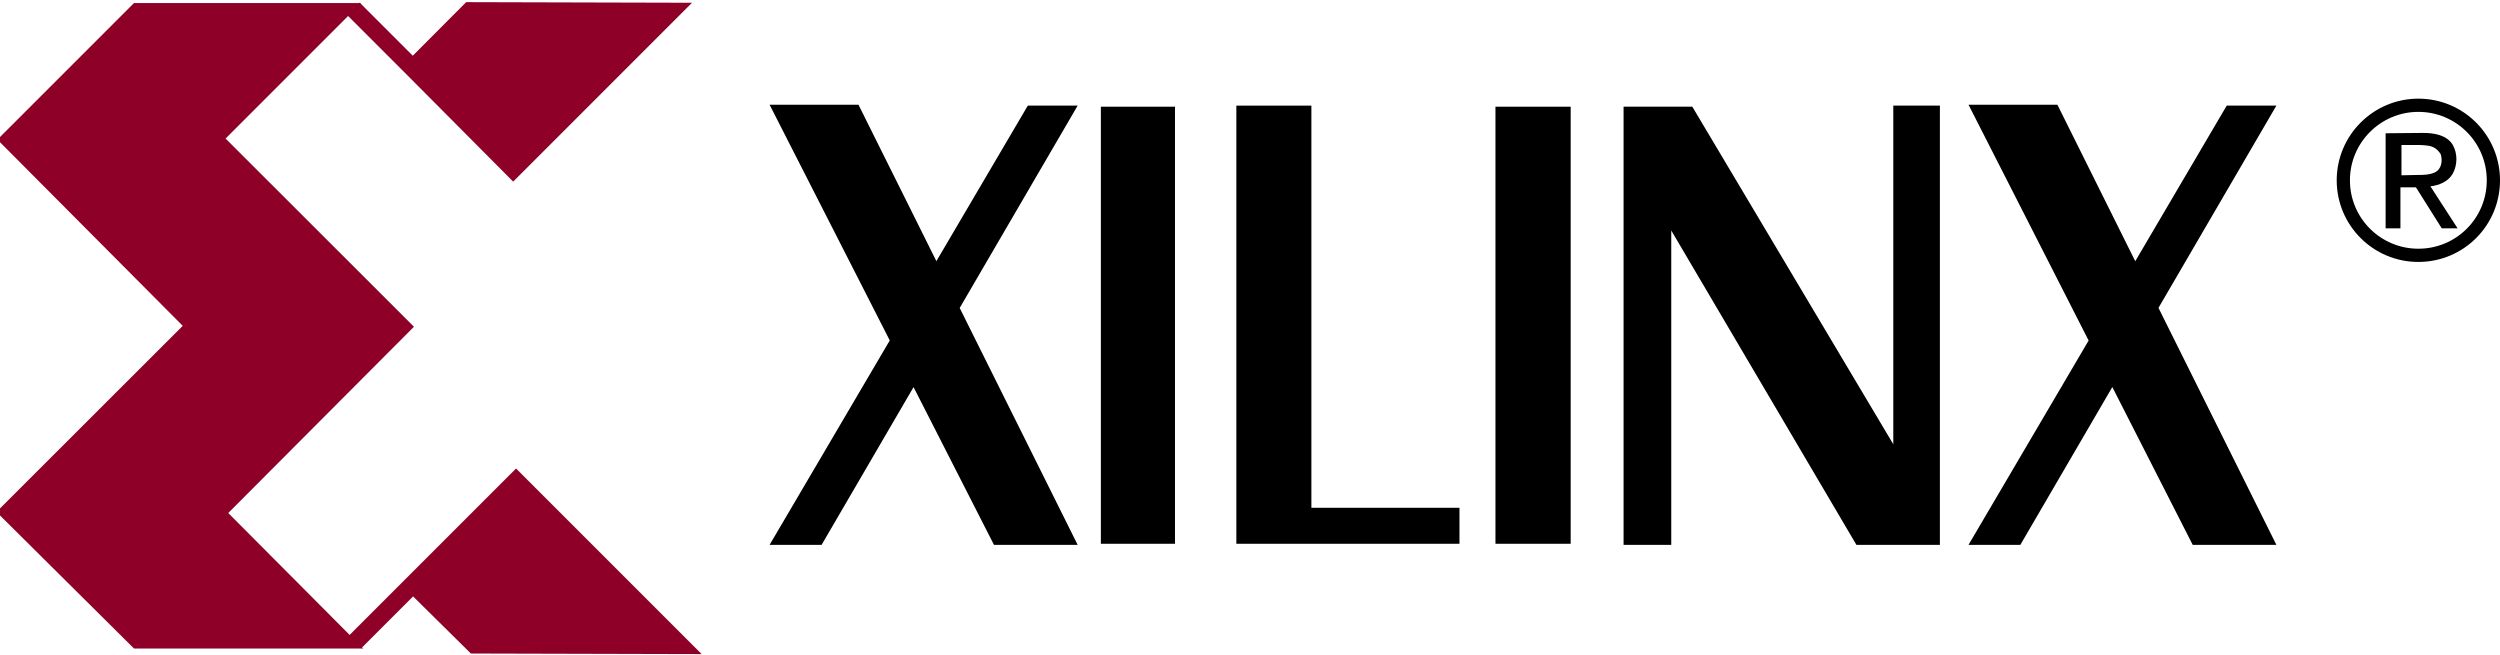
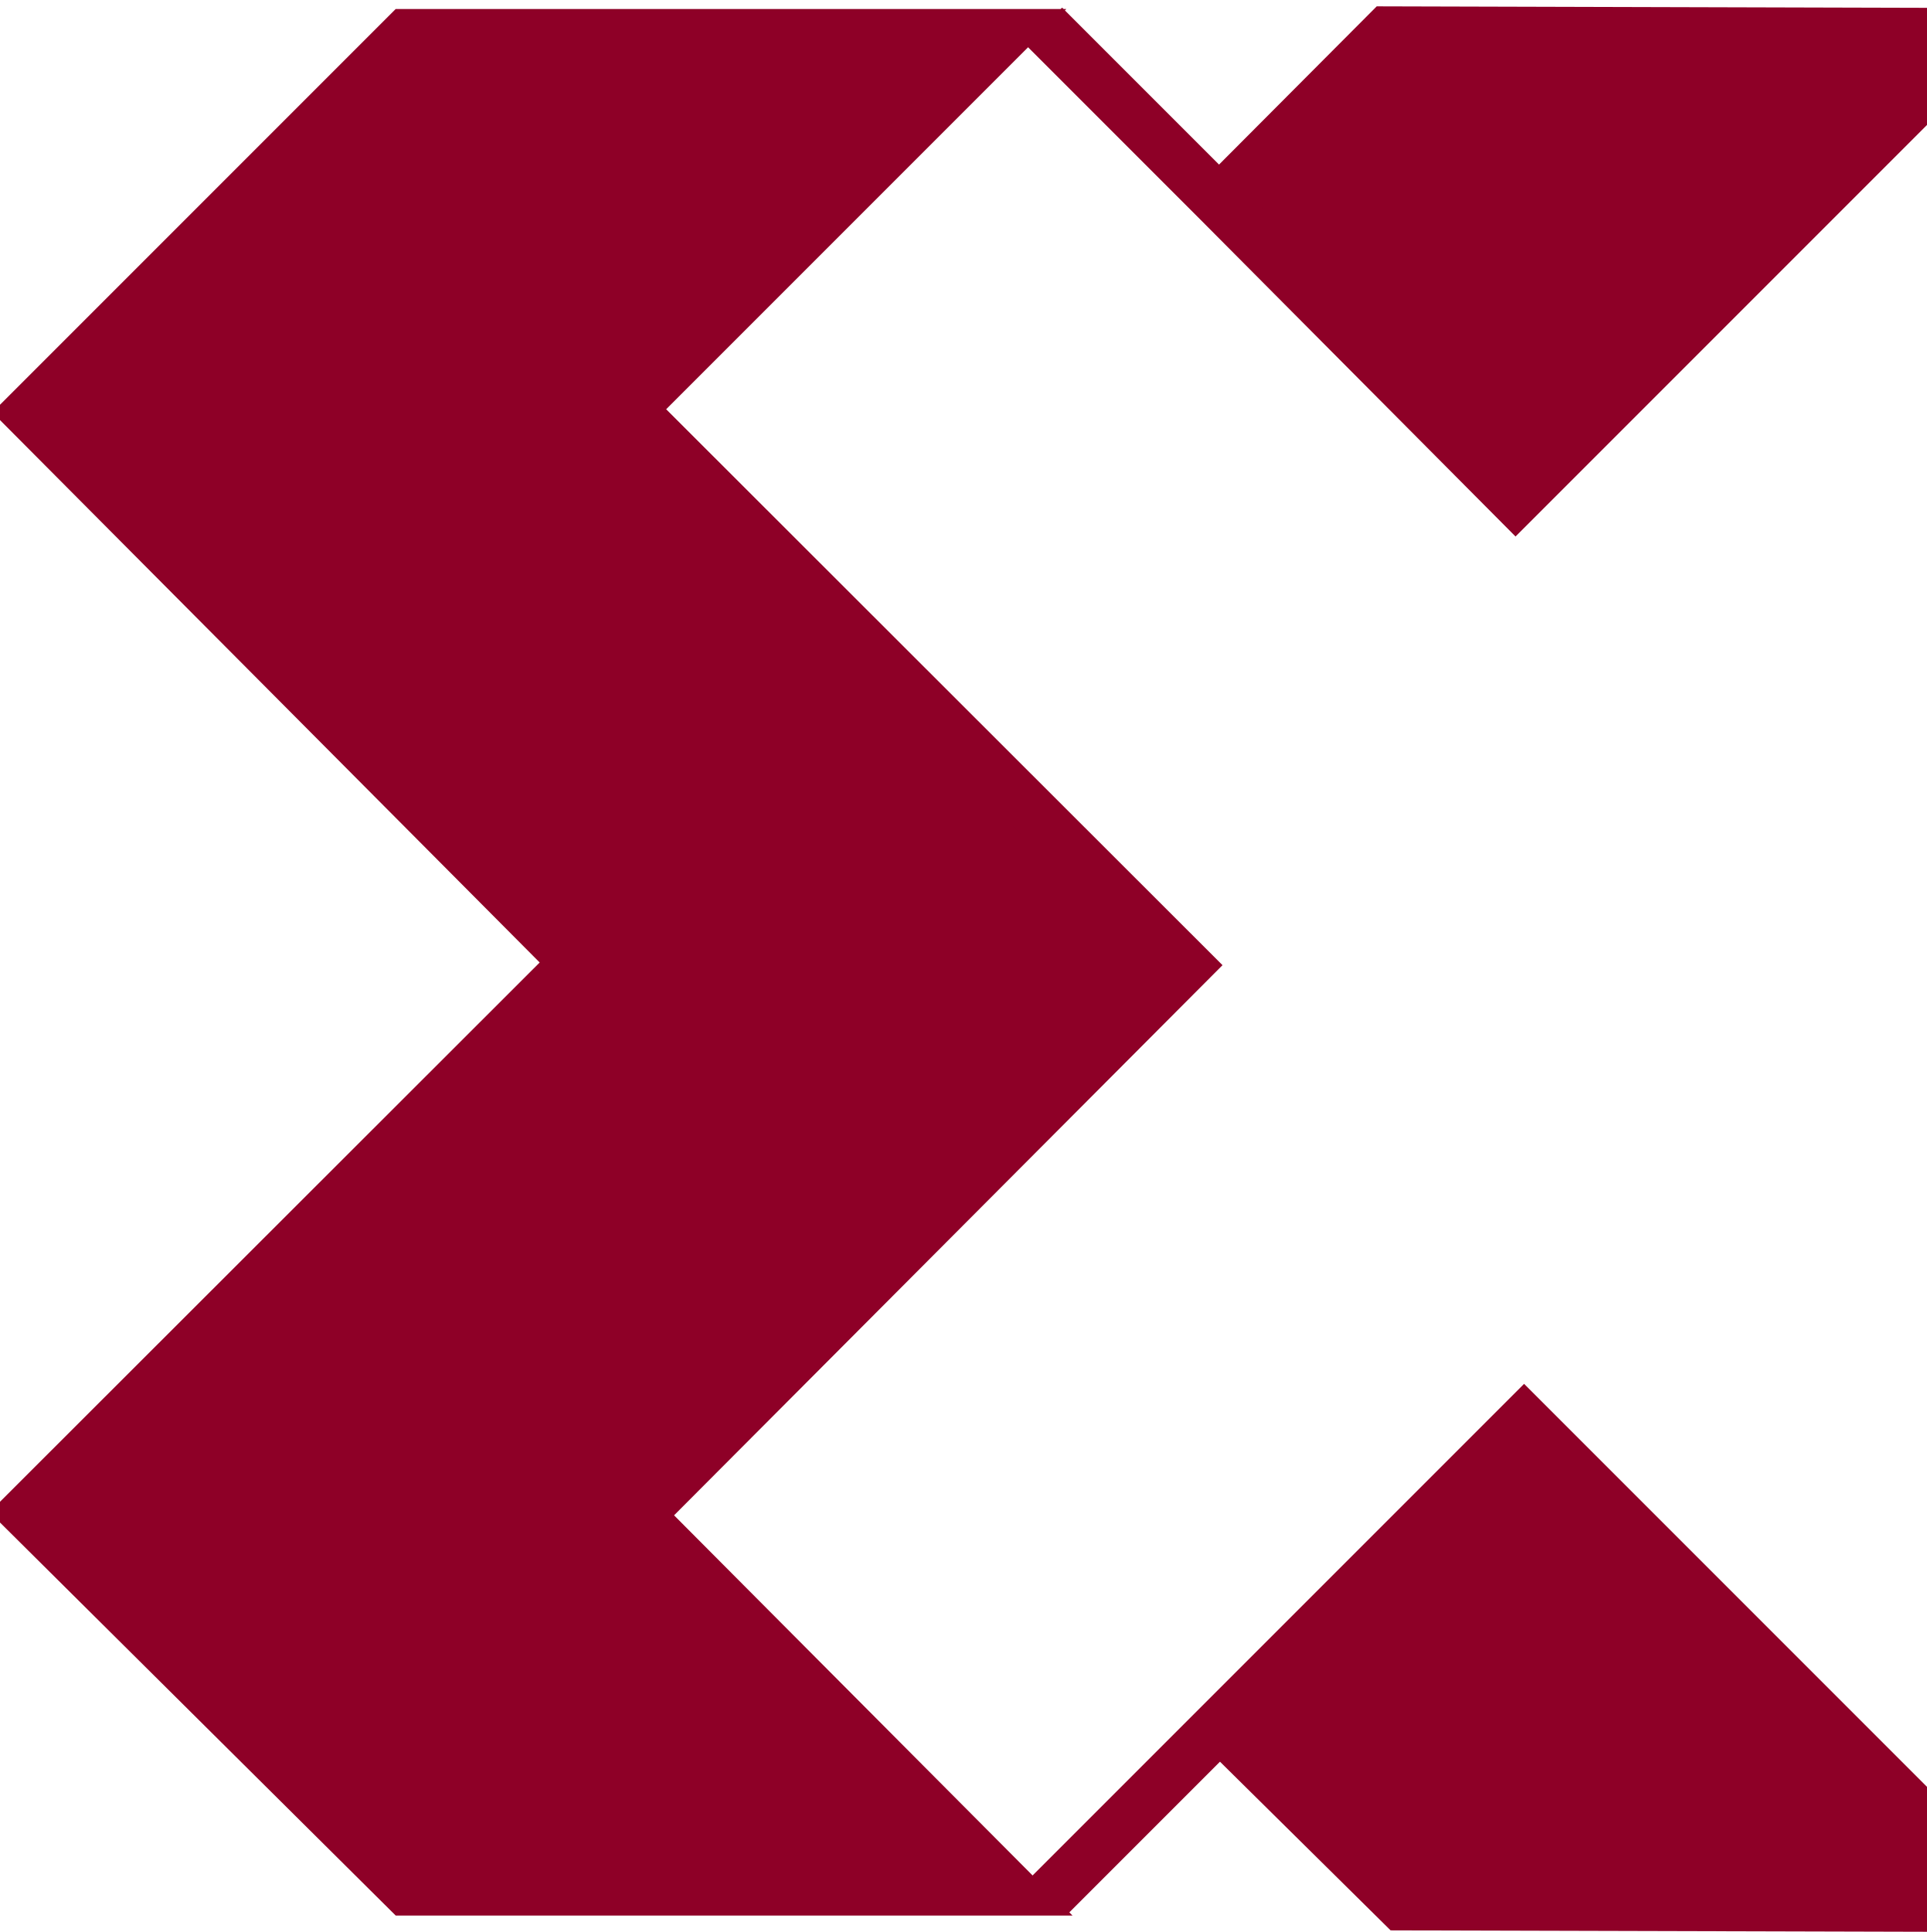
- <svg xmlns="http://www.w3.org/2000/svg" version="1.0" width="624.763" height="163.455" id="svg75">
-   <path d="M 269.31,26.396 205.322,136.16 H 192.326 L 256.854,26.396 h 12.456 m -54.77,-0.225 54.77,109.989 H 248.4 L 192.326,26.171 h 22.214" id="path4" />
-   <path d="m 275.11,135.89 h 18.526 V 26.665 h -18.526 z" id="path8" />
-   <path d="M 364.73,135.89 H 308.971 V 26.396 h 18.751 v 100.501 h 37.008 v 8.993" id="path10" />
-   <path d="m 373.723,135.89 h 18.796 V 26.665 h -18.796 z" id="path12" />
+ <svg xmlns="http://www.w3.org/2000/svg" version="1.0" width="163" height="163.455" id="svg75">
  <path d="M 405.74,136.16 V 26.665 h 17.177 l 50.228,84.358 V 26.396 h 11.646 V 136.16 H 463.927 L 417.656,57.603 v 78.557 h -11.916" id="path14" />
  <path d="M 34.357,2.878 2.341,34.894 48.657,81.435 2.116,127.931 34.357,159.948 H 85.664 L 54.053,128.201 100.459,81.66 53.378,34.625 85.125,2.878 Z" id="path16" style="fill:#8e0027;stroke:#8e0027;stroke-width:4.231" />
  <path d="M 88.317,2.203 103.157,17.043 128.248,42.269 167.639,2.878 117.411,2.743 103.157,17.043" id="path18" style="fill:#8e0027;stroke:#8e0027;stroke-width:4.407" />
  <path d="m 88.767,160.397 40.201,-40.201 41.055,41.055 -51.442,-0.135 -15.424,-15.244" id="path20" style="fill:#8e0027;stroke:#8e0027;stroke-width:4.407" />
  <path d="M 568.88,26.396 504.892,136.16 H 491.941 L 556.469,26.396 H 568.88 M 514.155,26.171 568.88,136.16 H 547.97 L 491.941,26.171 h 22.214" id="path22" />
  <path d="m 604.359,63.808 c 10.387,0 18.751,-8.364 18.751,-18.751 0,-10.342 -8.364,-18.751 -18.751,-18.751 -10.342,0 -18.751,8.409 -18.751,18.751 0,10.387 8.409,18.751 18.751,18.751 z" id="path30" style="fill:none;stroke:#000000;stroke-width:3.305" />
  <path d="m 605.56,33.219 c 2.76,0 5.94,0.517 7.41,3.013 1.2,2.153 1.2,4.908 0,7.146 -1.12,1.98 -3.36,2.927 -5.6,3.186 l 6.8,10.503 h -3.96 l -6.45,-10.245 h -3.88 v 10.245 h -3.7 V 33.305 Z m -1.55,10.503 c 1.47,0 3.02,0 4.4,-0.602 1.72,-0.775 2.06,-2.841 1.55,-4.563 -0.87,-1.378 -1.9,-1.98 -3.19,-2.152 -0.86,-0.09 -1.38,-0.173 -2.15,-0.173 h -4.48 v 7.577" id="path32" />
</svg>
